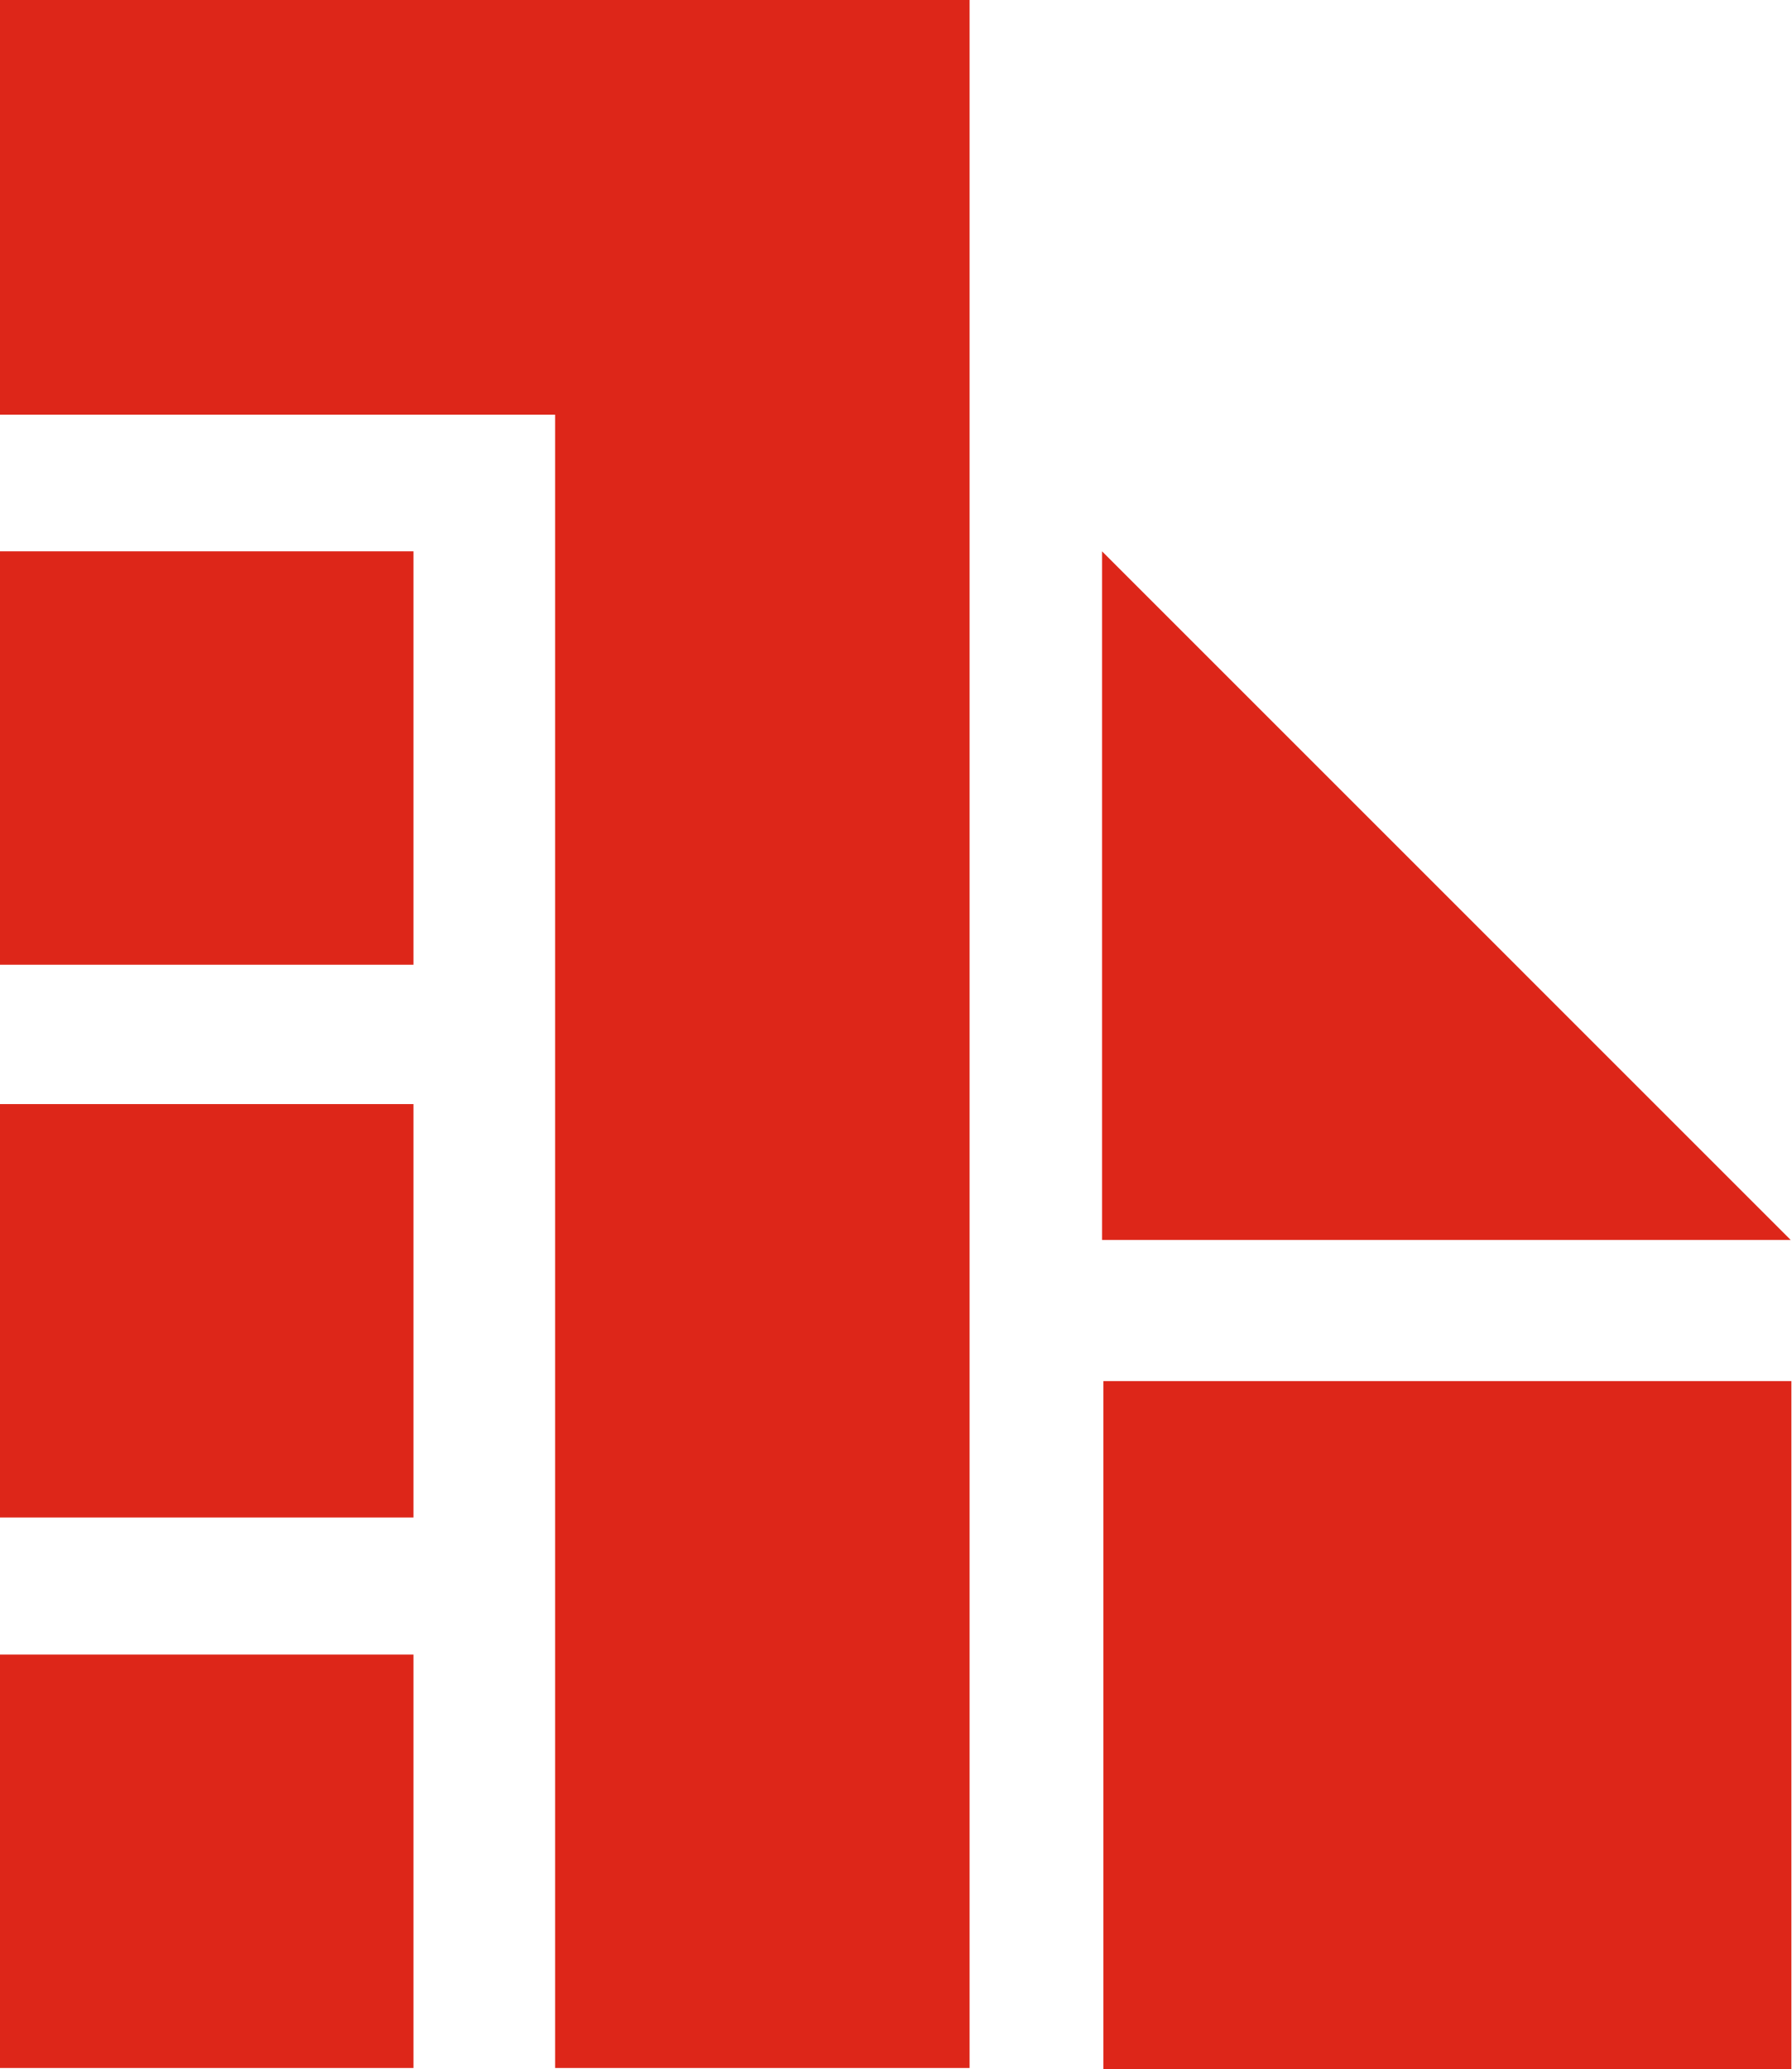
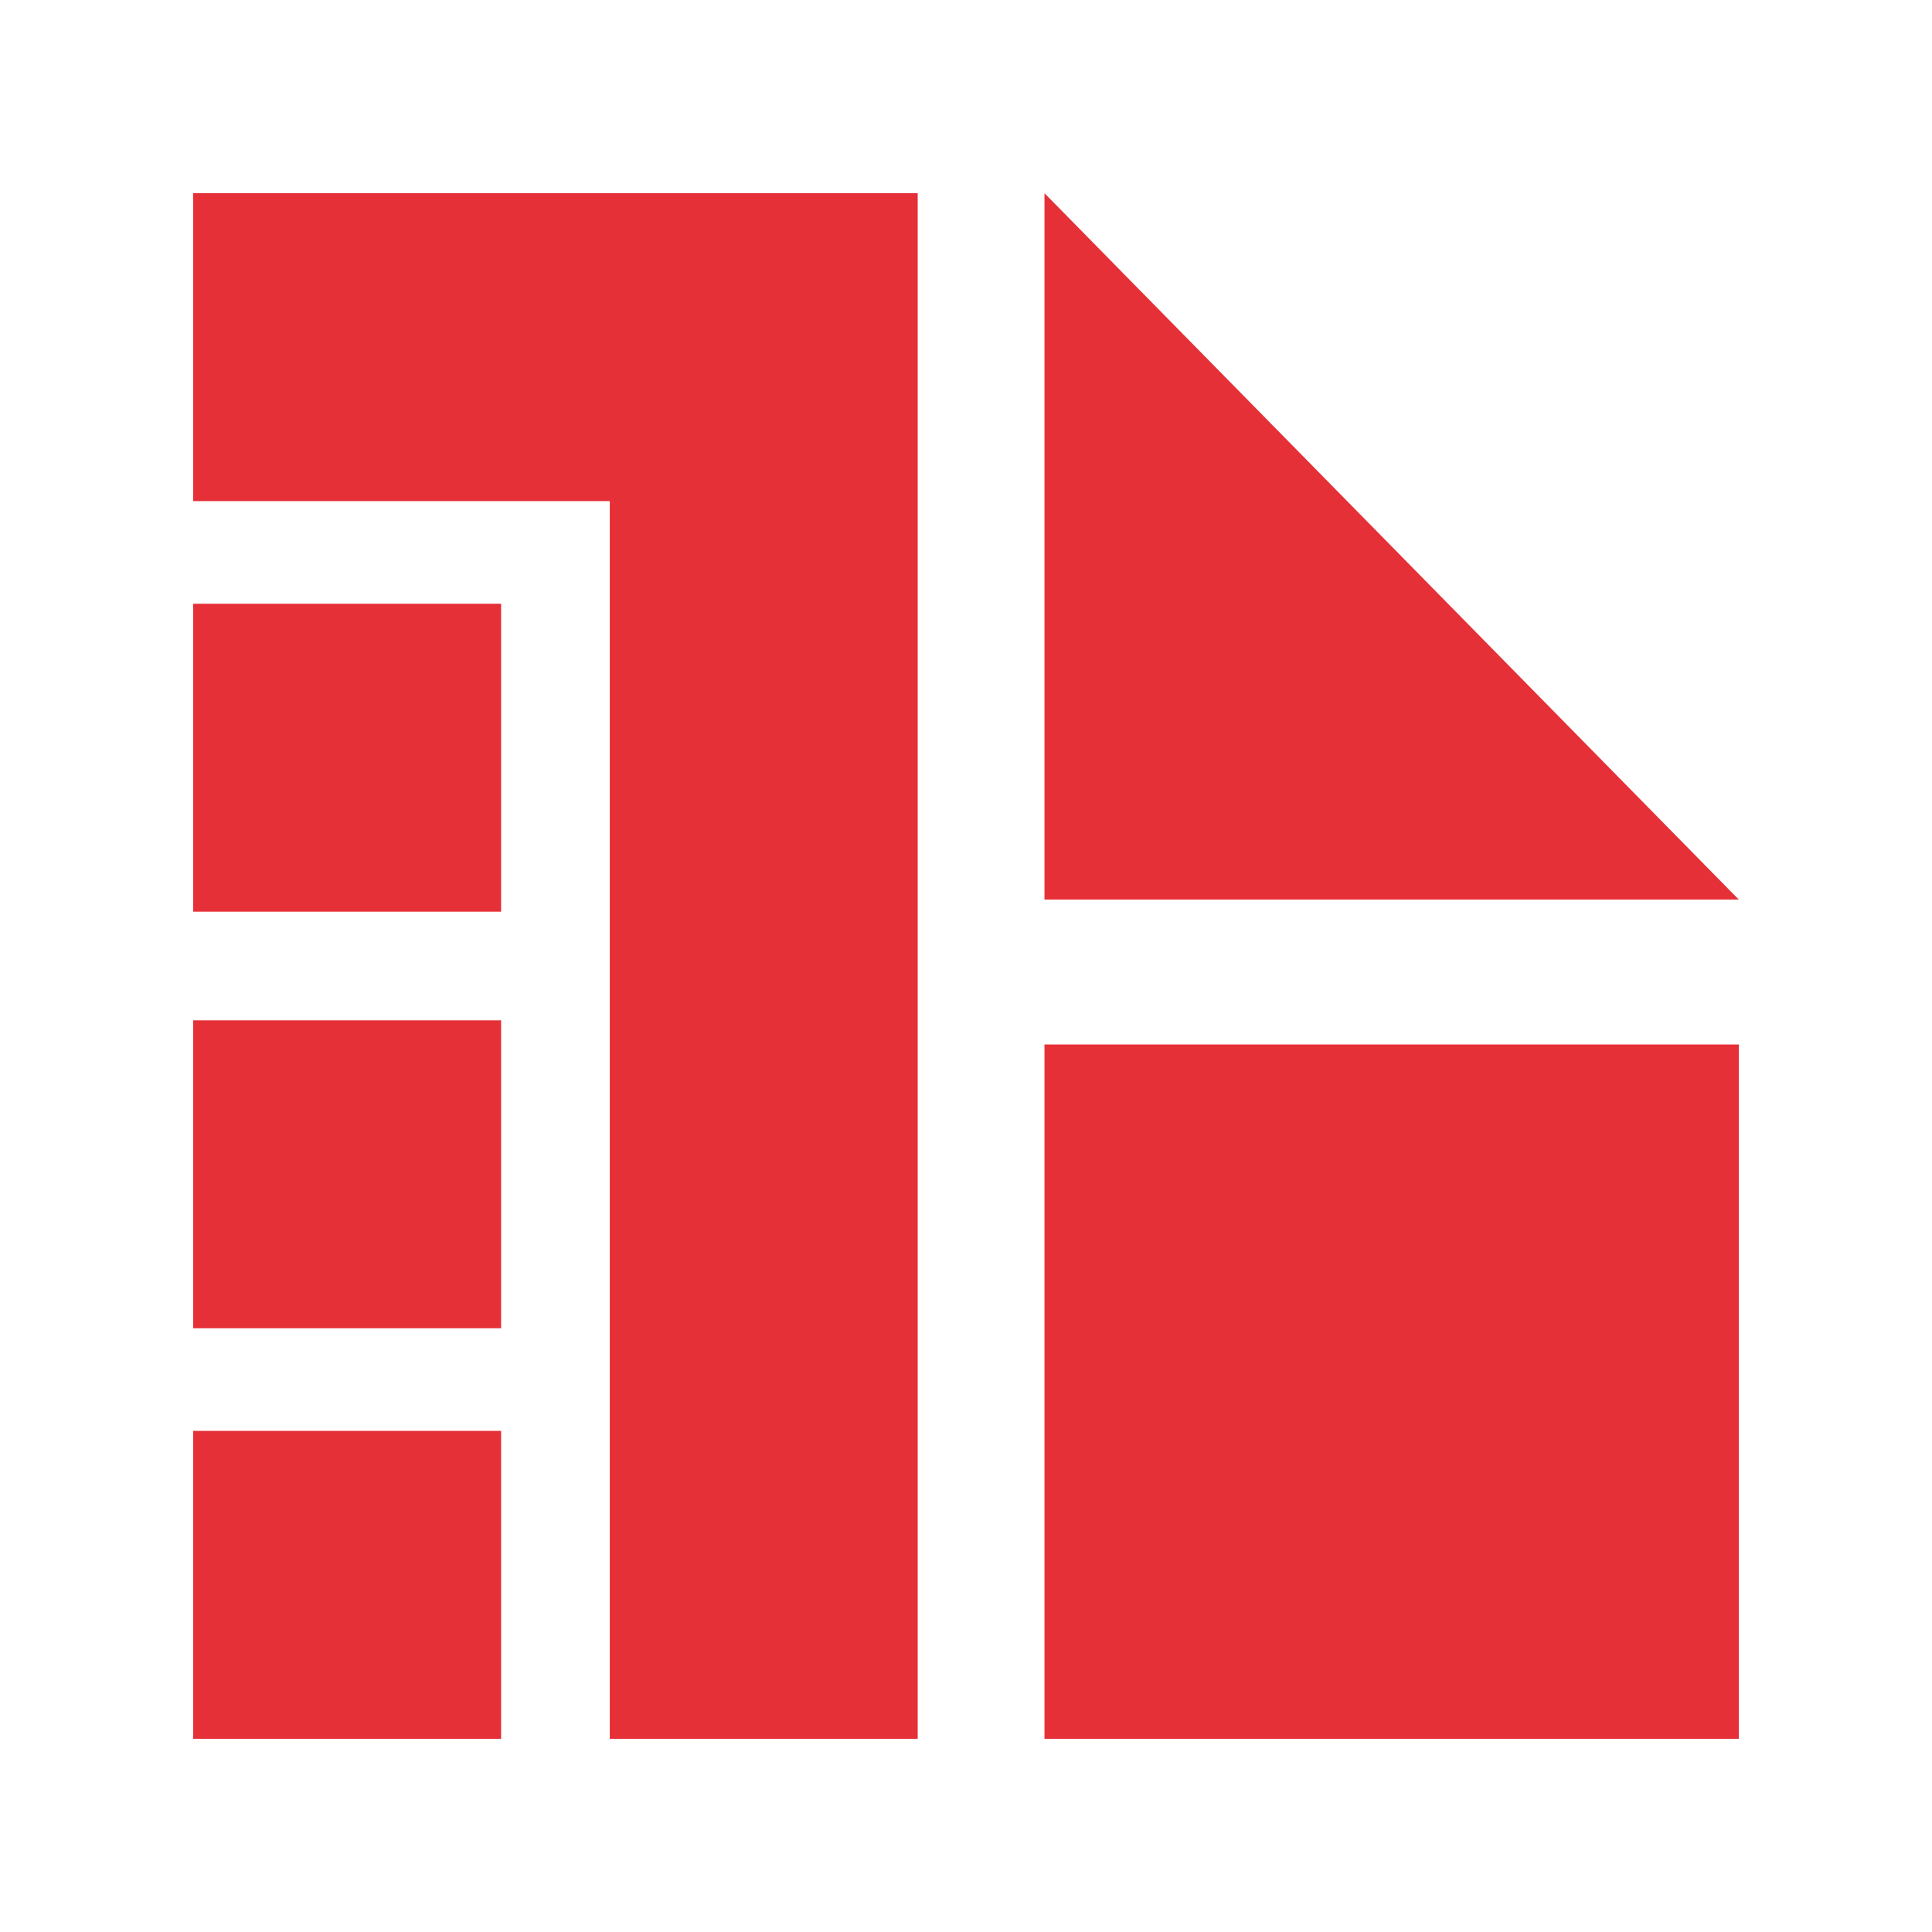
- <svg xmlns="http://www.w3.org/2000/svg" viewBox="0 0 212.47 245.43">
+ <svg xmlns="http://www.w3.org/2000/svg" id="Capa_1" version="1.1" viewBox="0 0 32 32">
  <defs>
    <style>
-       .cls-1 {
-         fill: #dd2619;
+       .st0 {
+         fill: #e53037;
      }
    </style>
  </defs>
-   <g id="Capa_2" data-name="Capa 2">
-     <g id="Capa_1-2" data-name="Capa 1">
-       <rect class="cls-1" y="130.97" width="49.04" height="49.04" />
-       <rect class="cls-1" y="65.4" width="49.04" height="49.04" />
-       <polygon class="cls-1" points="212.39 147.09 130.71 147.09 130.71 65.4 212.39 147.09" />
-       <rect class="cls-1" y="196.27" width="49.04" height="49.04" />
-       <rect class="cls-1" x="130.87" y="163.83" width="81.6" height="81.6" />
-       <polygon class="cls-1" points="115 0 0 0 0 49.19 65.84 49.19 65.84 245.31 115 245.31 115 0" />
+   <g id="Capa_2">
+     <g id="Capa_1-2">
+       <rect class="st0" x="3.2" y="16.9" width="5.1" height="5.1" />
+       <rect class="st0" x="3.2" y="10" width="5.1" height="5.1" />
+       <polygon class="st0" points="28.8 14.9 17.3 14.9 17.3 3.2 28.8 14.9" />
+       <rect class="st0" x="3.2" y="23.7" width="5.1" height="5.1" />
+       <rect class="st0" x="17.3" y="17.3" width="11.5" height="11.5" />
+       <polygon class="st0" points="15.2 3.2 3.2 3.2 3.2 8.3 10.1 8.3 10.1 28.8 15.2 28.8 15.2 3.2" />
    </g>
  </g>
</svg>
